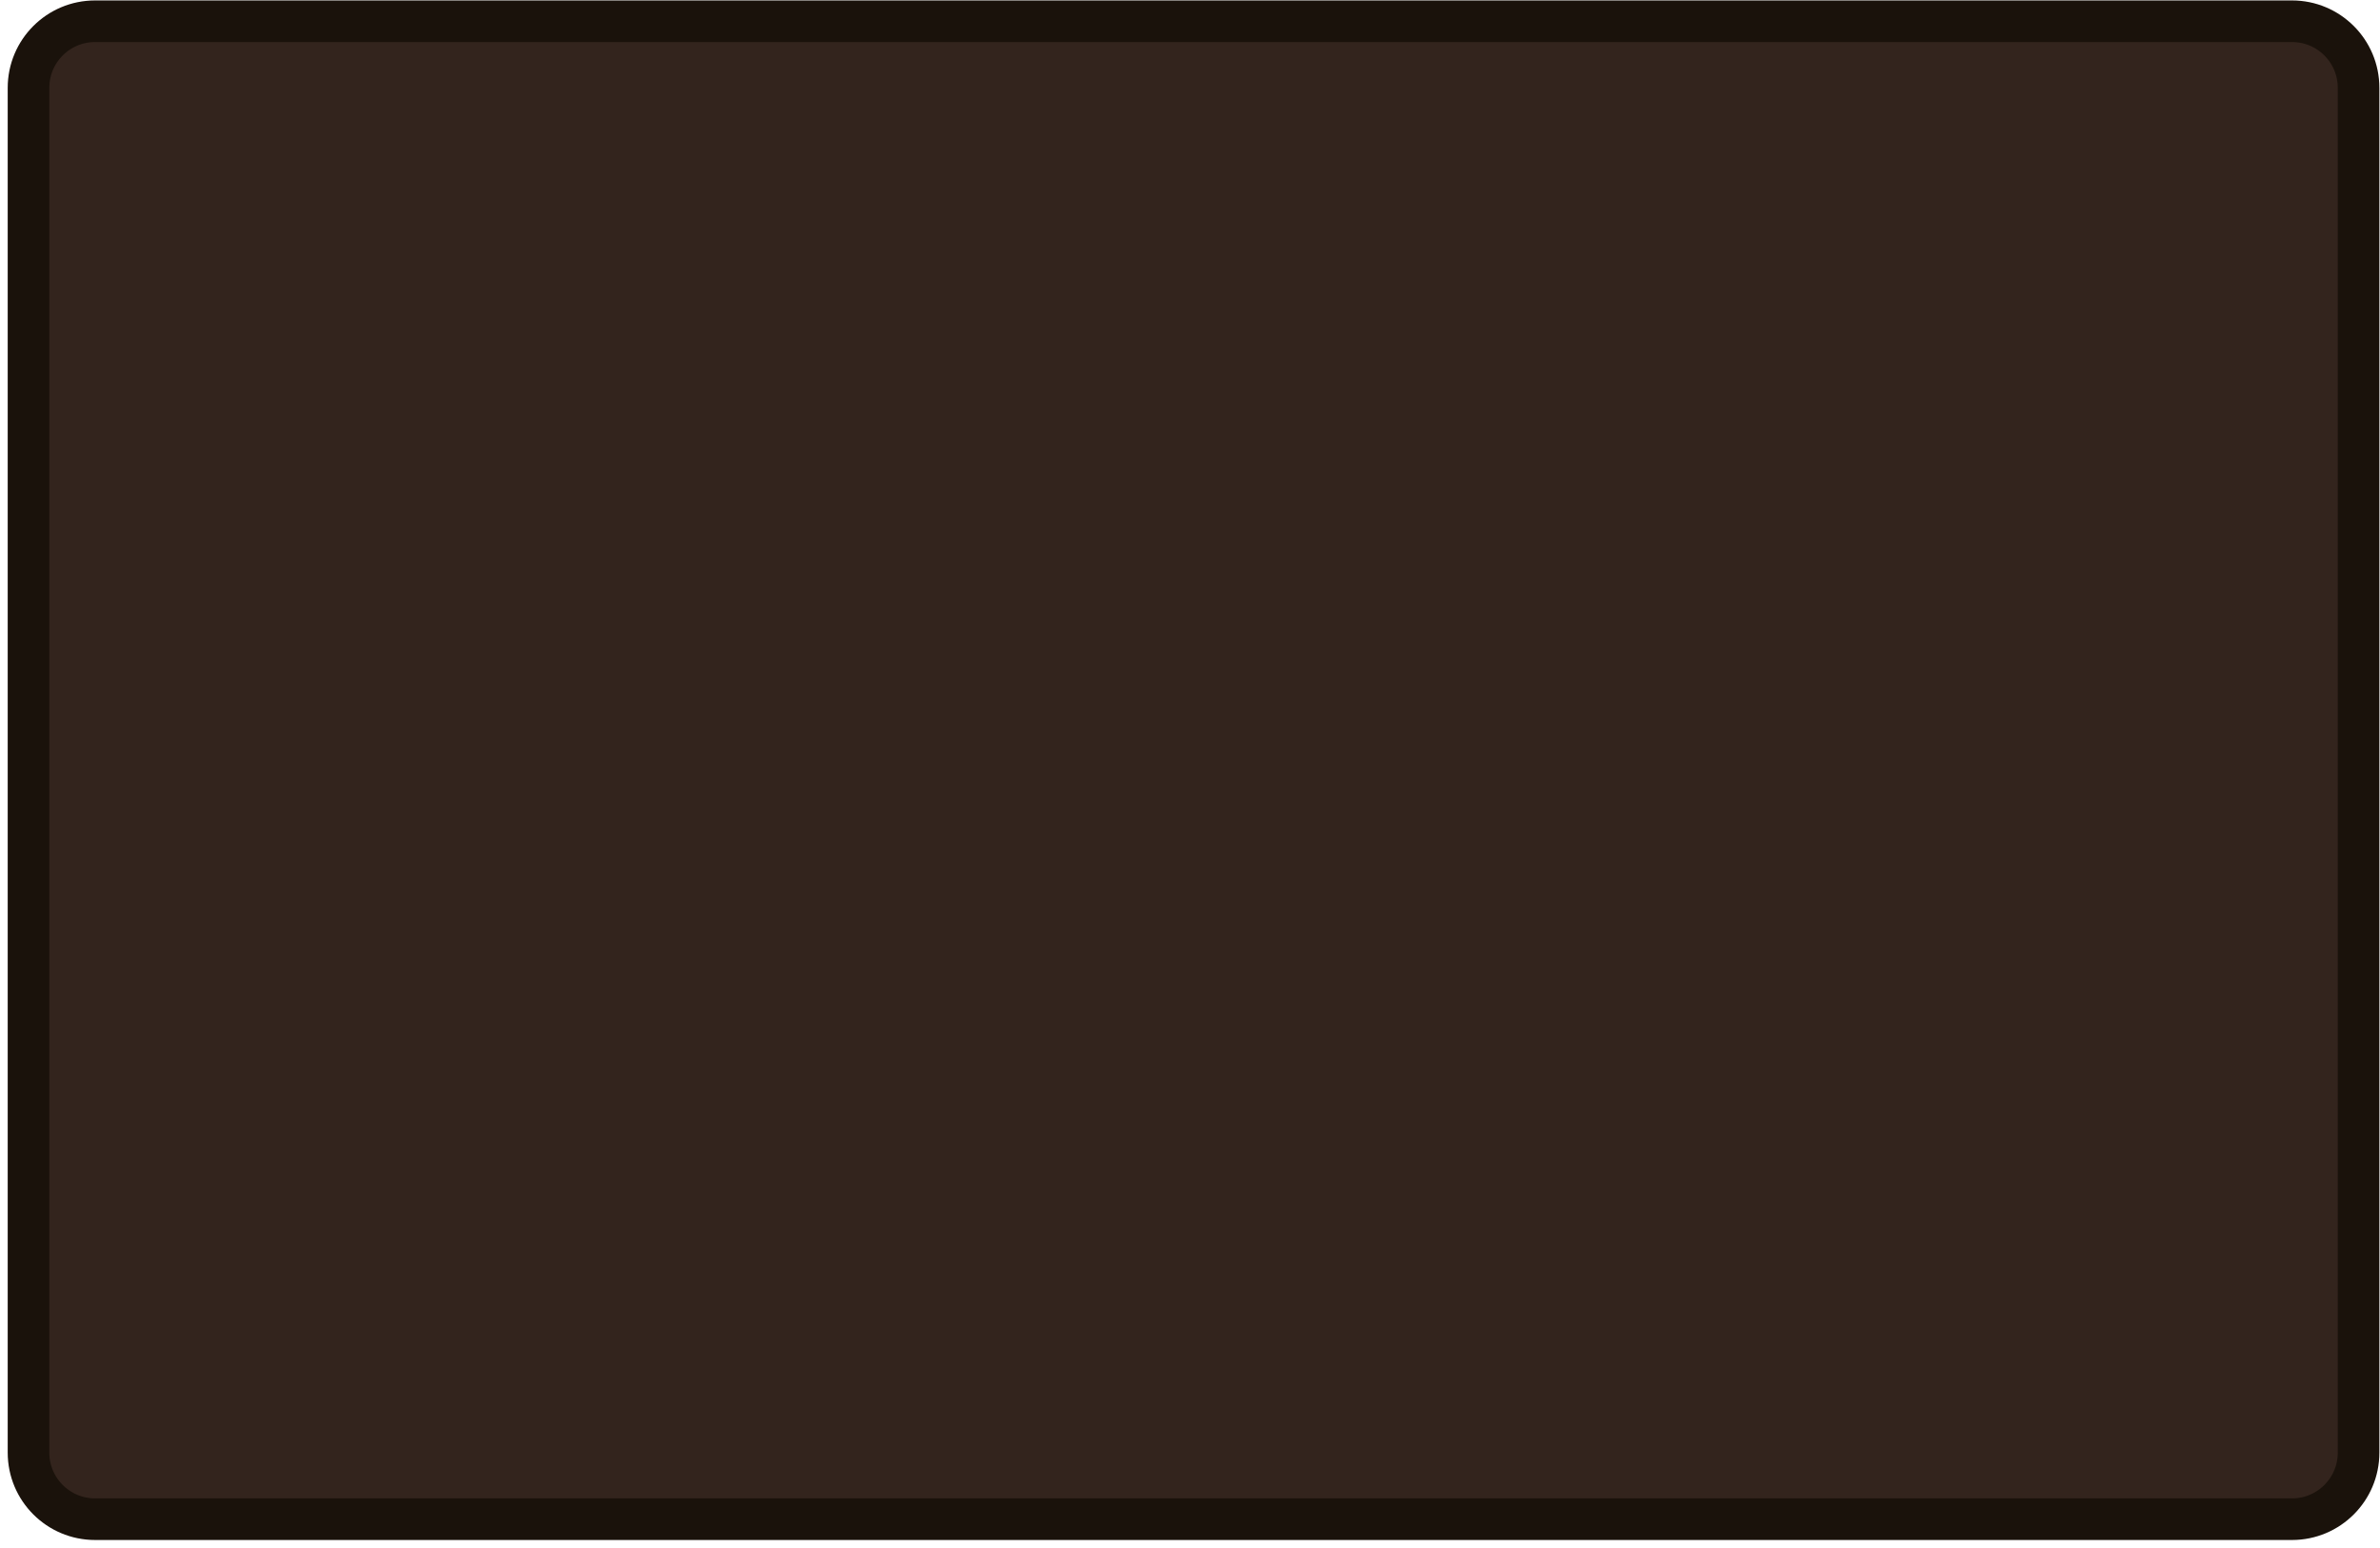
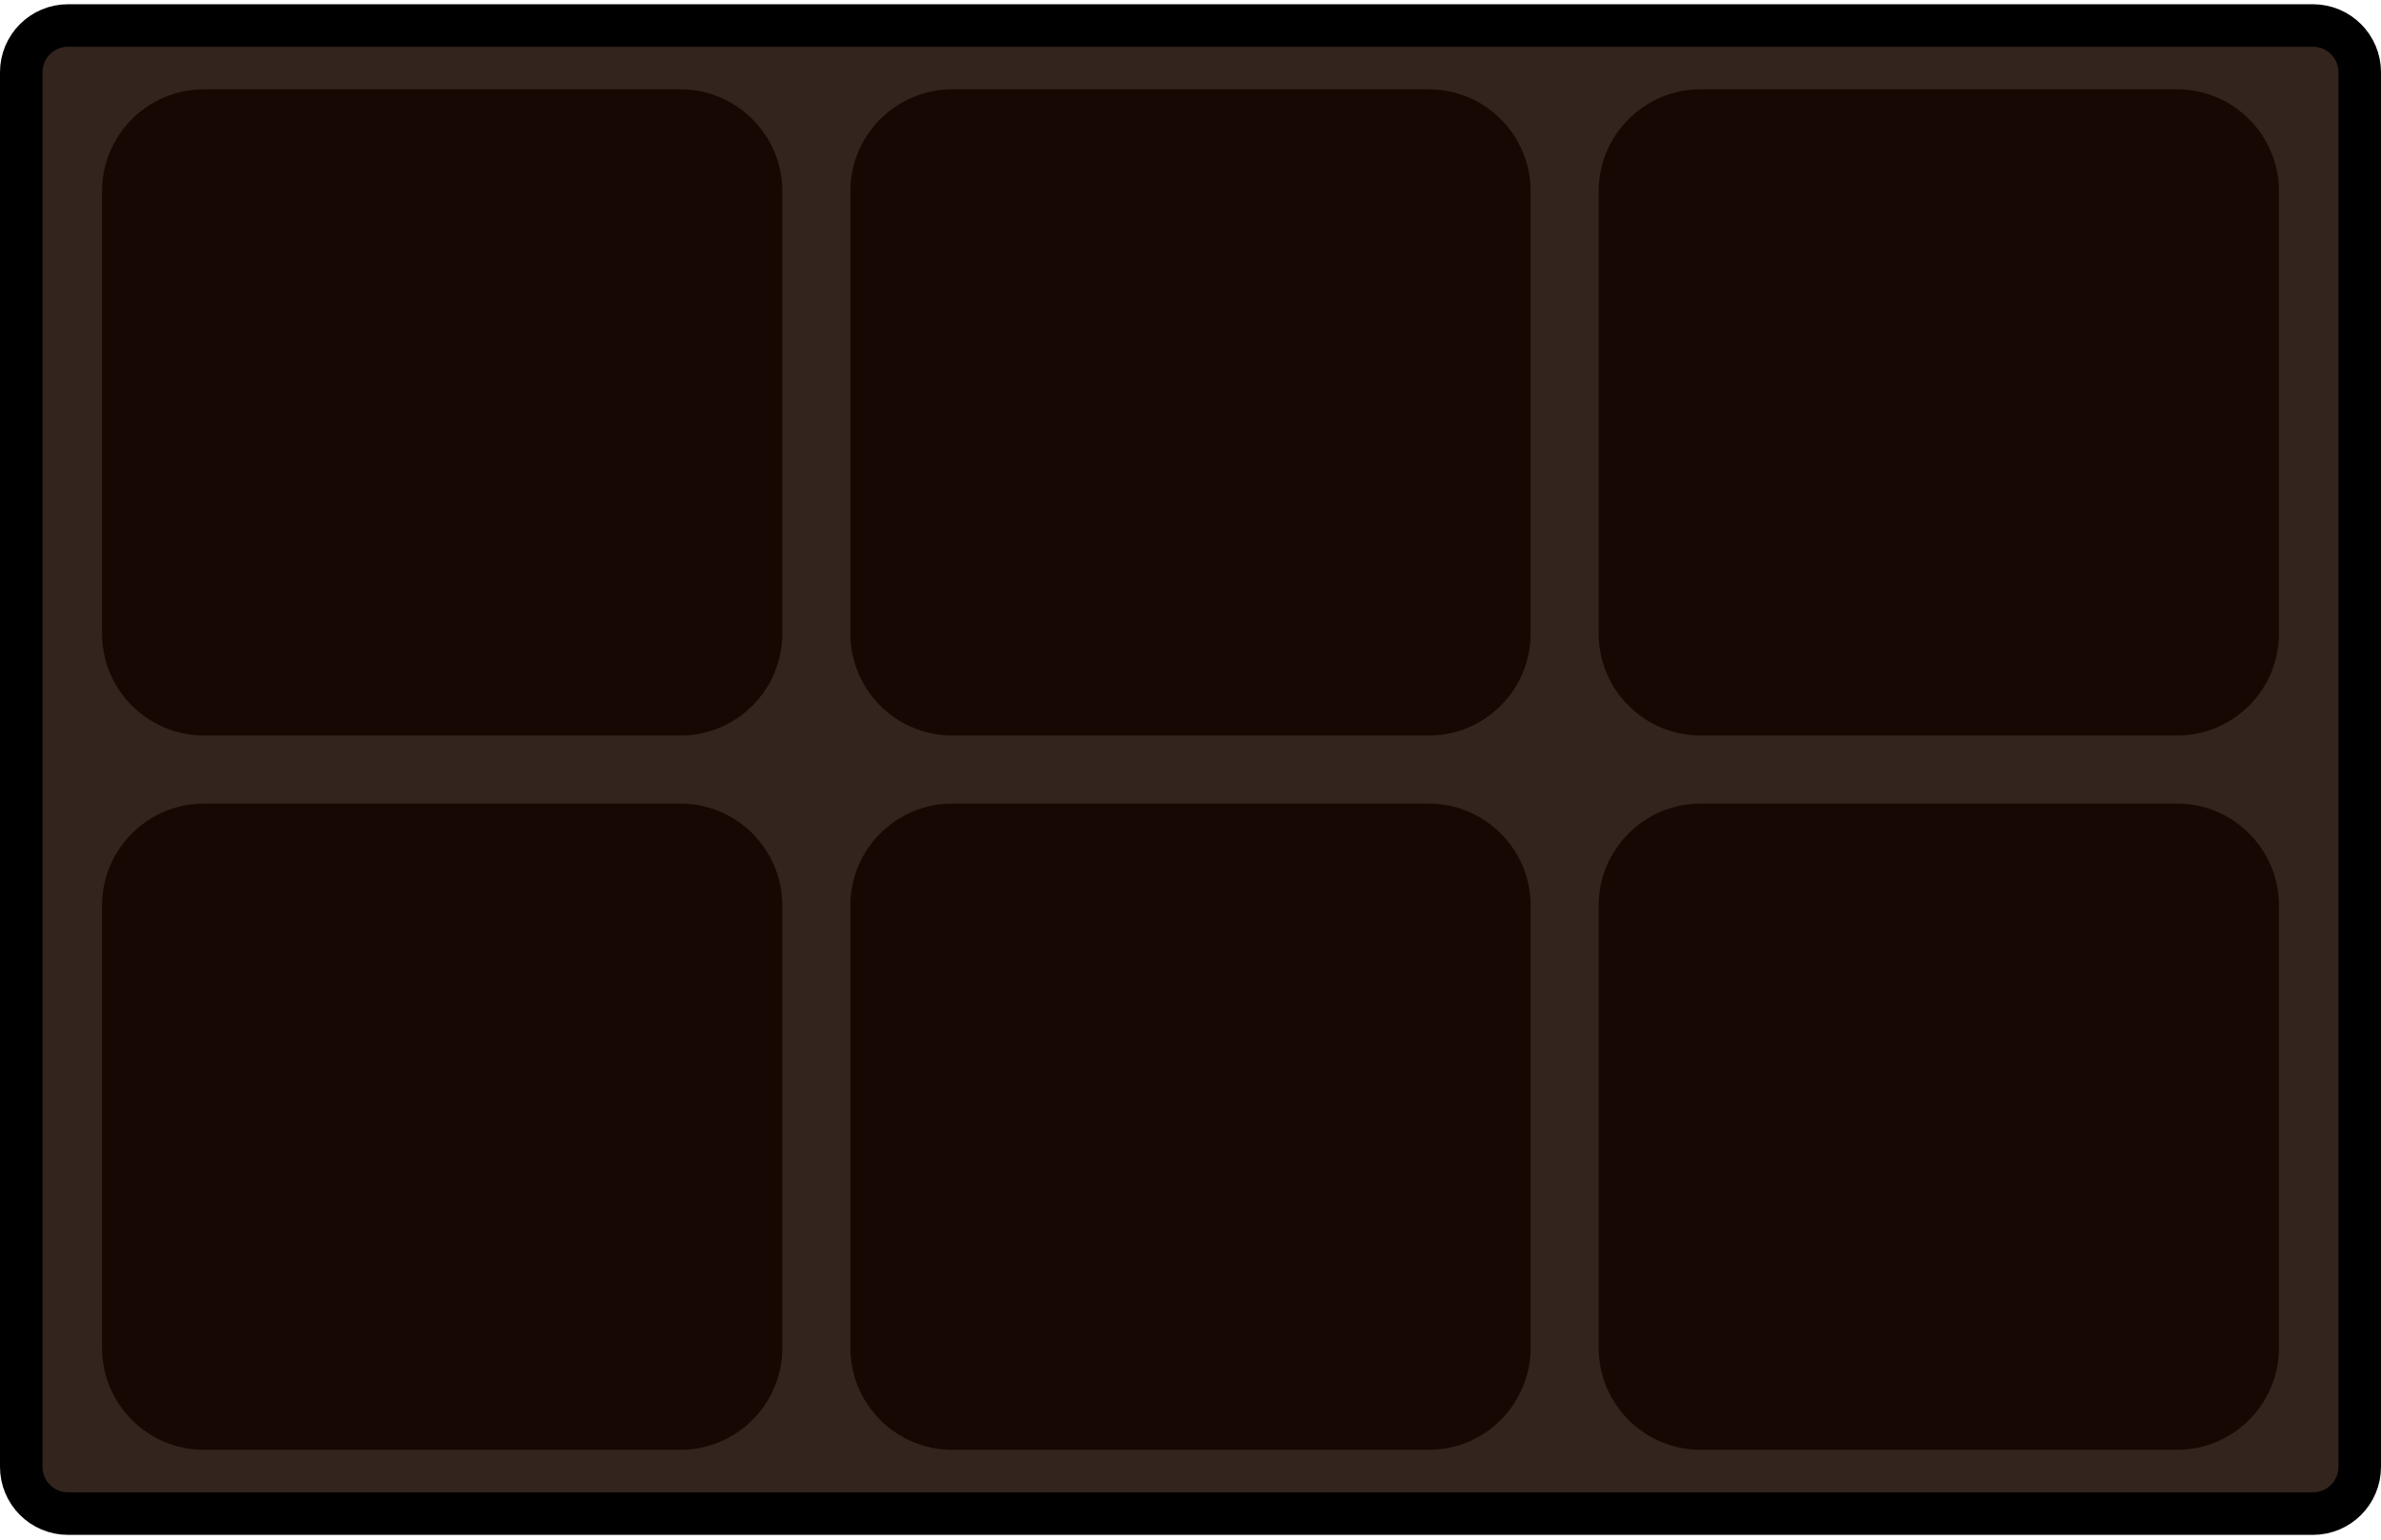
- <svg xmlns="http://www.w3.org/2000/svg" width="286" height="186" viewBox="0 0 286 186" fill="none">
-   <rect x="3.426" y="2.553" width="280" height="180" rx="8" fill="#33241D" />
-   <rect x="3.426" y="2.553" width="280" height="180" rx="8" stroke="#1A120B" stroke-width="5" />
+ <svg xmlns="http://www.w3.org/2000/svg" width="280" height="181" viewBox="0 0 280 181" fill="none">
+   <rect x="2.5" y="3" width="275" height="175" rx="5.5" fill="#33241D" stroke="black" stroke-width="5" stroke-linejoin="round" />
+   <rect x="12" y="10.5" width="80" height="76" rx="12" fill="#170804" />
+   <rect x="100" y="10.5" width="80" height="76" rx="12" fill="#170804" />
+   <rect x="188" y="10.5" width="80" height="76" rx="12" fill="#170804" />
+   <rect x="12" y="94.5" width="80" height="76" rx="12" fill="#170804" />
+   <rect x="100" y="94.5" width="80" height="76" rx="12" fill="#170804" />
+   <rect x="188" y="94.5" width="80" height="76" rx="12" fill="#170804" />
</svg>
